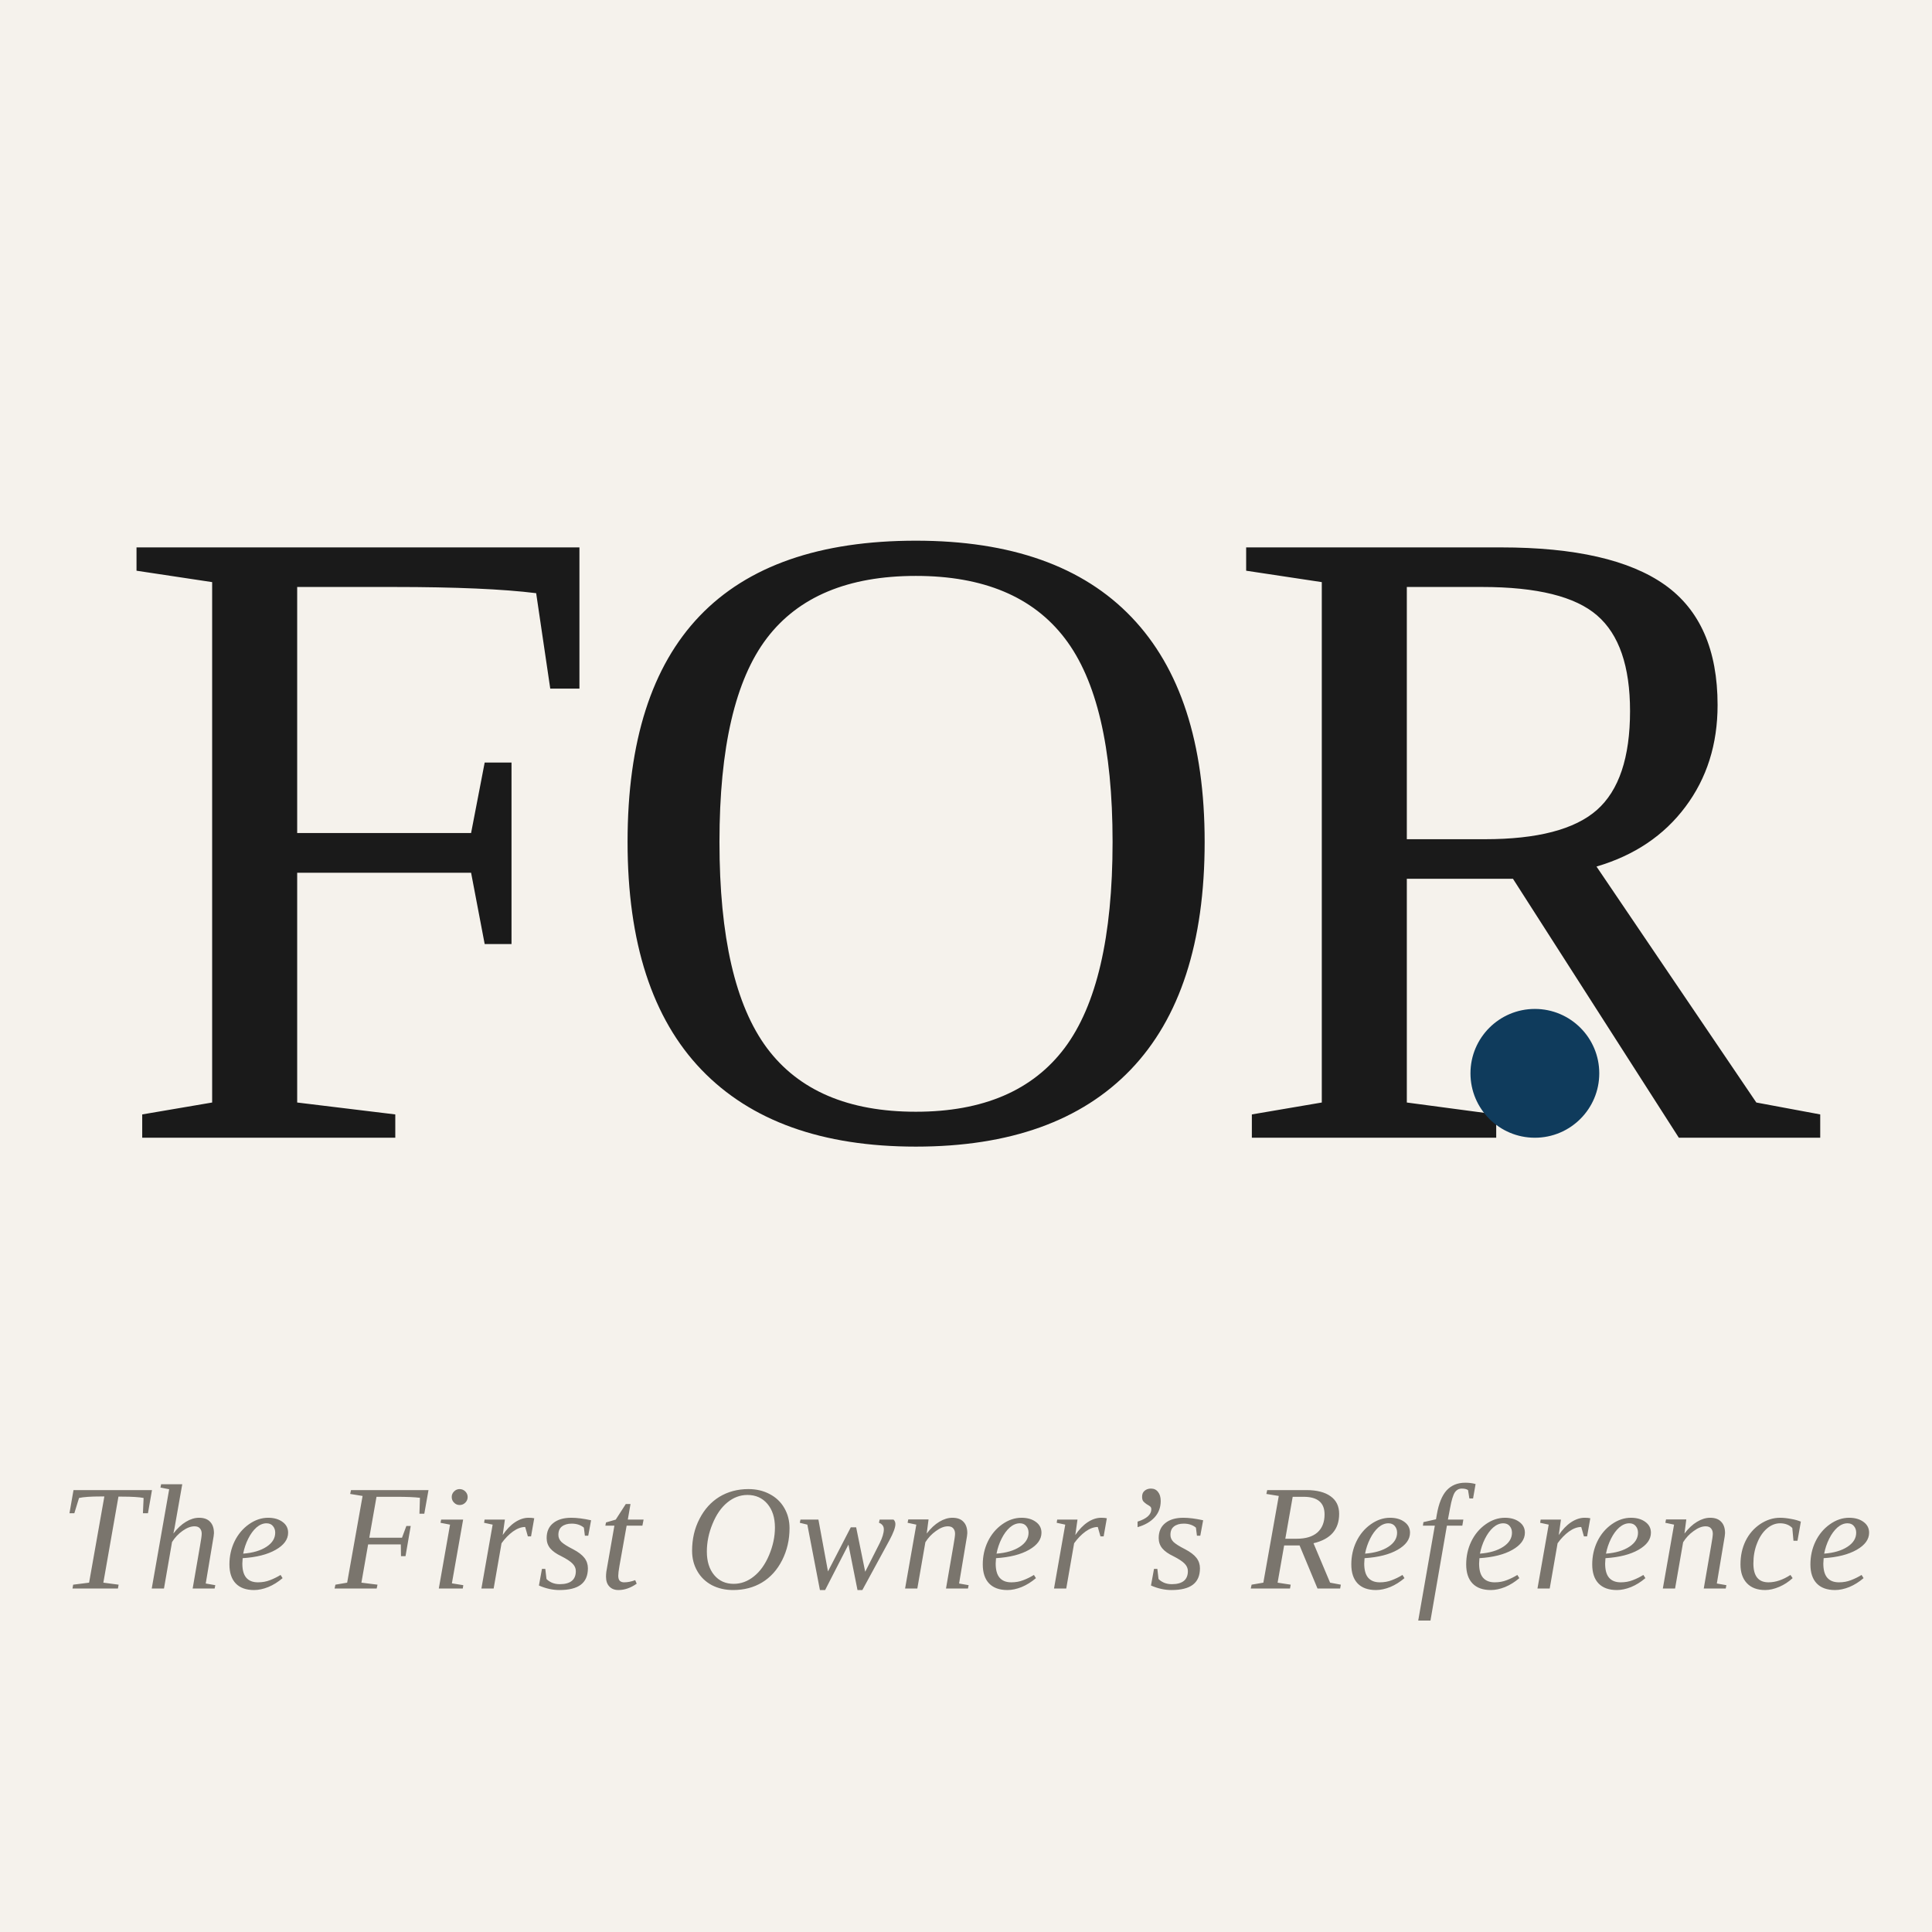
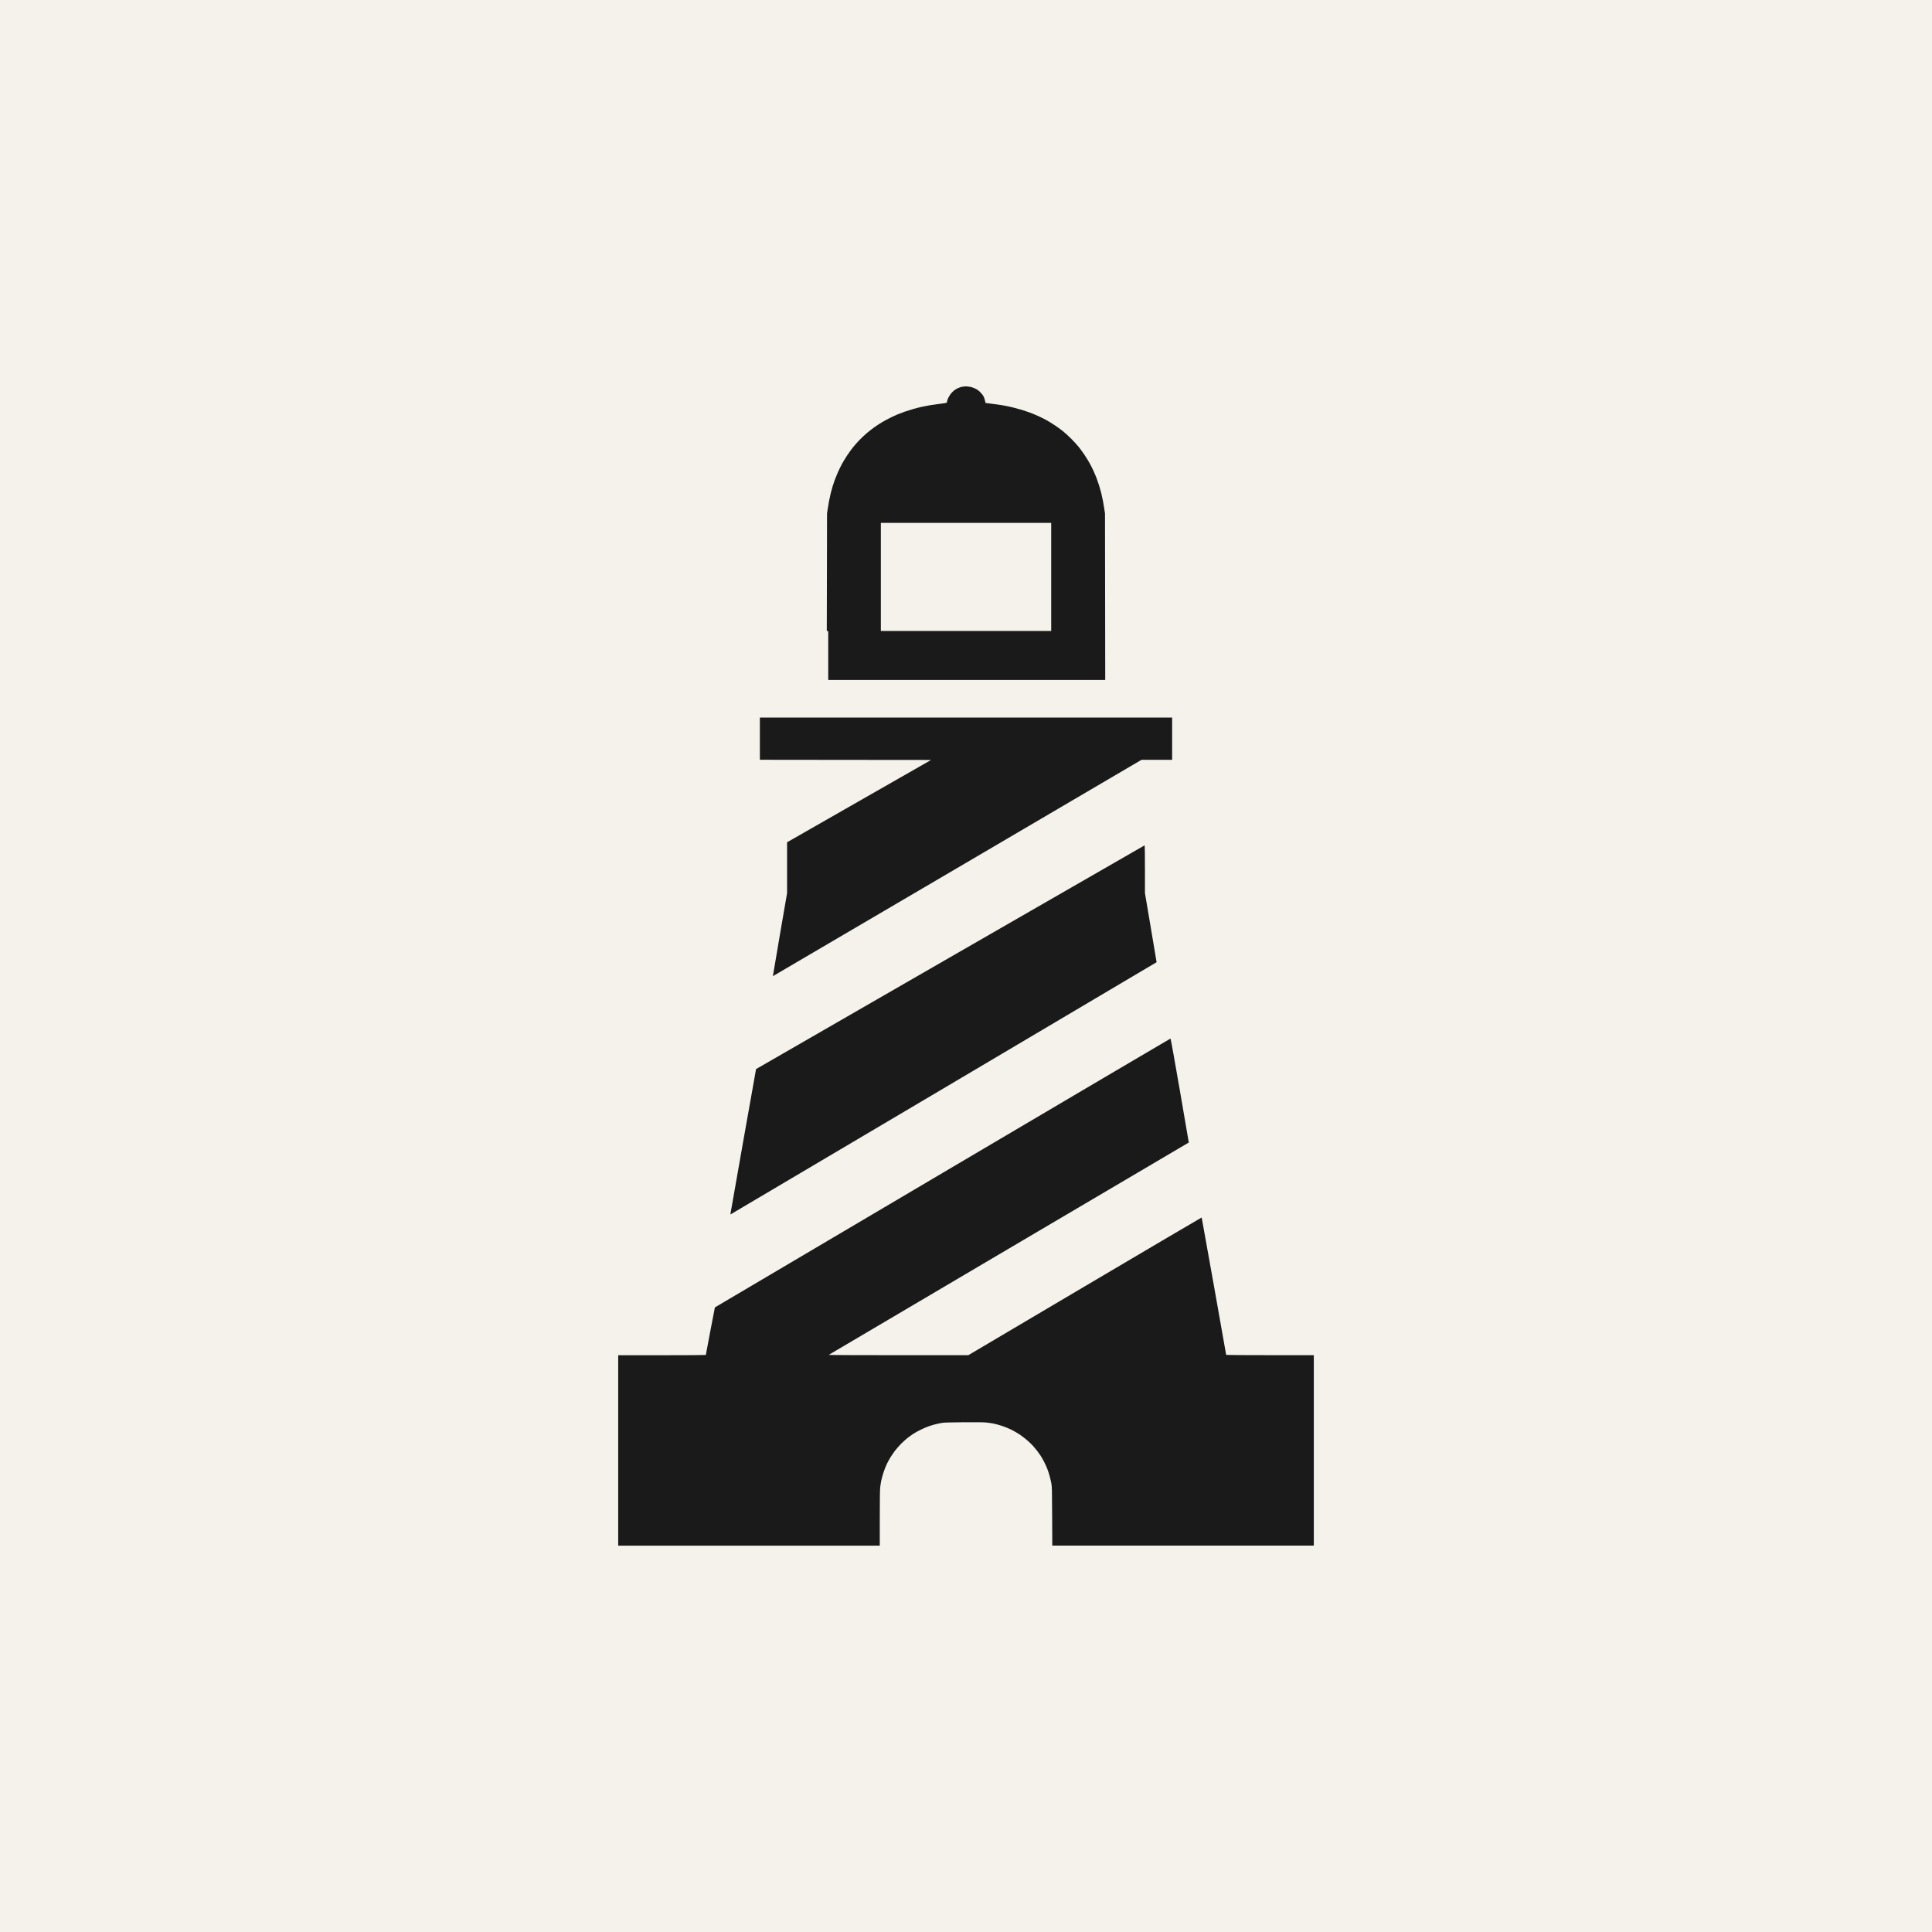
- <svg xmlns="http://www.w3.org/2000/svg" viewBox="0 0 180 180" shape-rendering="geometricPrecision">
-   <rect width="180" height="180" fill="#f5f2ec" />
-   <text x="90" y="106" font-family="Georgia, 'Times New Roman', 'Newsreader', serif" font-size="84" font-weight="400" text-anchor="middle" fill="#1a1a1a" letter-spacing="-2">FOR</text>
-   <circle cx="143" cy="100" r="6" fill="#0f3b5c" />
-   <text x="90" y="148" font-family="Georgia, 'Times New Roman', 'Newsreader', serif" font-style="italic" font-size="14" font-weight="400" text-anchor="middle" fill="#7a756d" letter-spacing="0.3">The First Owner’s Reference</text>
+ <svg xmlns="http://www.w3.org/2000/svg" viewBox="0 0 200 200" shape-rendering="geometricPrecision">
+   <rect width="200" height="200" fill="#f5f2ec" />
+   <path fill="#1a1a1a" d="m100.13 40.004c-0.102-0.009-0.276-0.004-0.389 0.012-0.112 0.015-0.272 0.048-0.354 0.074-0.078 0.026-0.21 0.081-0.291 0.121-0.081 0.04-0.237 0.14-0.346 0.223-0.109 0.083-0.274 0.258-0.367 0.389-0.093 0.13-0.208 0.332-0.256 0.447-0.047 0.116-0.087 0.242-0.088 0.283-0.001 0.041-0.014 0.096-0.031 0.123-0.02 0.032-0.241 0.073-0.639 0.119-0.334 0.039-0.808 0.105-1.053 0.146-0.244 0.042-0.644 0.119-0.889 0.172-0.244 0.053-0.661 0.16-0.926 0.238-0.265 0.077-0.648 0.197-0.852 0.268-0.204 0.07-0.522 0.19-0.705 0.266-0.183 0.076-0.546 0.245-0.807 0.375-0.261 0.13-0.627 0.327-0.814 0.438-0.188 0.111-0.526 0.329-0.75 0.486-0.224 0.157-0.592 0.441-0.816 0.631-0.225 0.19-0.579 0.522-0.787 0.738-0.209 0.216-0.516 0.563-0.682 0.771-0.166 0.208-0.438 0.587-0.605 0.842-0.167 0.254-0.406 0.645-0.527 0.869-0.122 0.224-0.312 0.616-0.424 0.871-0.112 0.254-0.255 0.604-0.318 0.777-0.063 0.173-0.163 0.474-0.223 0.668-0.06 0.194-0.151 0.529-0.203 0.742-0.052 0.213-0.128 0.571-0.17 0.795-0.042 0.224-0.104 0.599-0.139 0.834l-0.064 0.426-0.012 6.078-0.014 6.08 0.076 0.02 0.074 0.02v5.045h28.674l-0.012-8.621-0.012-8.621-0.065-0.428c-0.035-0.234-0.097-0.608-0.139-0.832-0.042-0.224-0.124-0.604-0.184-0.842-0.059-0.239-0.177-0.645-0.262-0.906-0.085-0.261-0.202-0.598-0.262-0.748-0.059-0.15-0.185-0.442-0.279-0.648-0.094-0.206-0.263-0.542-0.373-0.746-0.111-0.204-0.338-0.578-0.506-0.832-0.168-0.255-0.444-0.64-0.613-0.854-0.17-0.214-0.536-0.616-0.812-0.893-0.277-0.277-0.678-0.641-0.893-0.811-0.214-0.17-0.597-0.446-0.852-0.613-0.254-0.167-0.632-0.4-0.84-0.514-0.207-0.114-0.575-0.296-0.818-0.406-0.243-0.11-0.625-0.269-0.85-0.354-0.224-0.084-0.598-0.212-0.828-0.283-0.23-0.071-0.653-0.185-0.939-0.256-0.287-0.07-0.764-0.171-1.061-0.223-0.296-0.052-0.818-0.125-1.16-0.164-0.343-0.039-0.626-0.077-0.631-0.084-0.004-0.007-0.028-0.111-0.053-0.232-0.024-0.122-0.088-0.315-0.143-0.428-0.056-0.116-0.206-0.309-0.344-0.447-0.174-0.175-0.323-0.283-0.521-0.377-0.153-0.072-0.361-0.148-0.463-0.17-0.102-0.021-0.267-0.046-0.369-0.055zm-8.944 14.125h17.634v11.187h-17.634zm-12.524 20.152v4.371l8.863 0.01 8.863 0.008-7.455 4.26-7.455 4.262v5.26l-0.74 4.295c-0.406 2.363-0.733 4.3-0.729 4.305 0.004 0.004 8.592-5.033 19.082-11.195l19.078-11.203h3.17v-4.372h-21.34zm39.832 13.225c-0.015 0-9.072 5.212-20.125 11.58-11.052 6.369-20.098 11.581-20.102 11.584-0.004 0.003-0.605 3.389-1.338 7.525-0.732 4.136-1.328 7.524-1.324 7.529 0.004 0.004 9.931-5.868 22.063-13.051 12.13-7.184 22.06-13.062 22.063-13.066 0.004-0.004-0.267-1.616-0.602-3.582l-0.605-3.574v-2.473c0-1.36-0.014-2.473-0.029-2.473zm2.678 20.004c-0.021 0-10.639 6.26-23.596 13.91-12.957 7.651-23.564 13.915-23.57 13.922-0.007 0.007-0.221 1.113-0.475 2.455-0.254 1.342-0.463 2.452-0.463 2.467s-2.041 0.029-4.537 0.029h-4.535v19.71h27.078v-2.816c0-1.729 0.015-2.957 0.039-3.178 0.021-0.198 0.073-0.525 0.113-0.729 0.041-0.204 0.146-0.588 0.234-0.854 0.088-0.265 0.234-0.641 0.324-0.834 0.09-0.193 0.263-0.51 0.381-0.703 0.118-0.194 0.328-0.504 0.469-0.691 0.14-0.187 0.417-0.503 0.615-0.705 0.199-0.202 0.495-0.474 0.658-0.604 0.163-0.129 0.448-0.334 0.631-0.455 0.183-0.121 0.533-0.315 0.777-0.434 0.244-0.118 0.587-0.266 0.76-0.328 0.173-0.063 0.473-0.156 0.666-0.207 0.194-0.051 0.51-0.122 0.703-0.156 0.293-0.053 0.677-0.065 2.297-0.078 1.287-0.01 2.084 0 2.353 0.027 0.224 0.023 0.574 0.074 0.777 0.115 0.204 0.041 0.6 0.151 0.881 0.244 0.281 0.093 0.714 0.272 0.963 0.396 0.249 0.125 0.624 0.342 0.832 0.48 0.208 0.139 0.557 0.406 0.777 0.596 0.22 0.189 0.501 0.46 0.625 0.6 0.124 0.14 0.308 0.363 0.41 0.496 0.102 0.132 0.255 0.344 0.34 0.471 0.085 0.126 0.245 0.401 0.355 0.611 0.111 0.21 0.269 0.552 0.352 0.76 0.082 0.208 0.199 0.567 0.26 0.797 0.061 0.23 0.141 0.576 0.176 0.77 0.056 0.31 0.065 0.709 0.076 3.379l0.014 3.029h27.074v-19.715h-4.537c-2.496 0-4.537-0.013-4.537-0.029 0-0.016-0.567-3.218-1.26-7.117-0.692-3.899-1.266-7.096-1.275-7.106-0.009-0.009-5.448 3.193-12.086 7.117l-12.072 7.137h-7.238c-4.704 0-7.229-0.013-7.205-0.037 0.02-0.02 8.412-4.971 18.648-11.004 10.237-6.033 18.616-10.971 18.619-10.975 0.004-0.004-0.413-2.429-0.924-5.389-0.539-3.115-0.944-5.369-0.967-5.373z" />
</svg>
